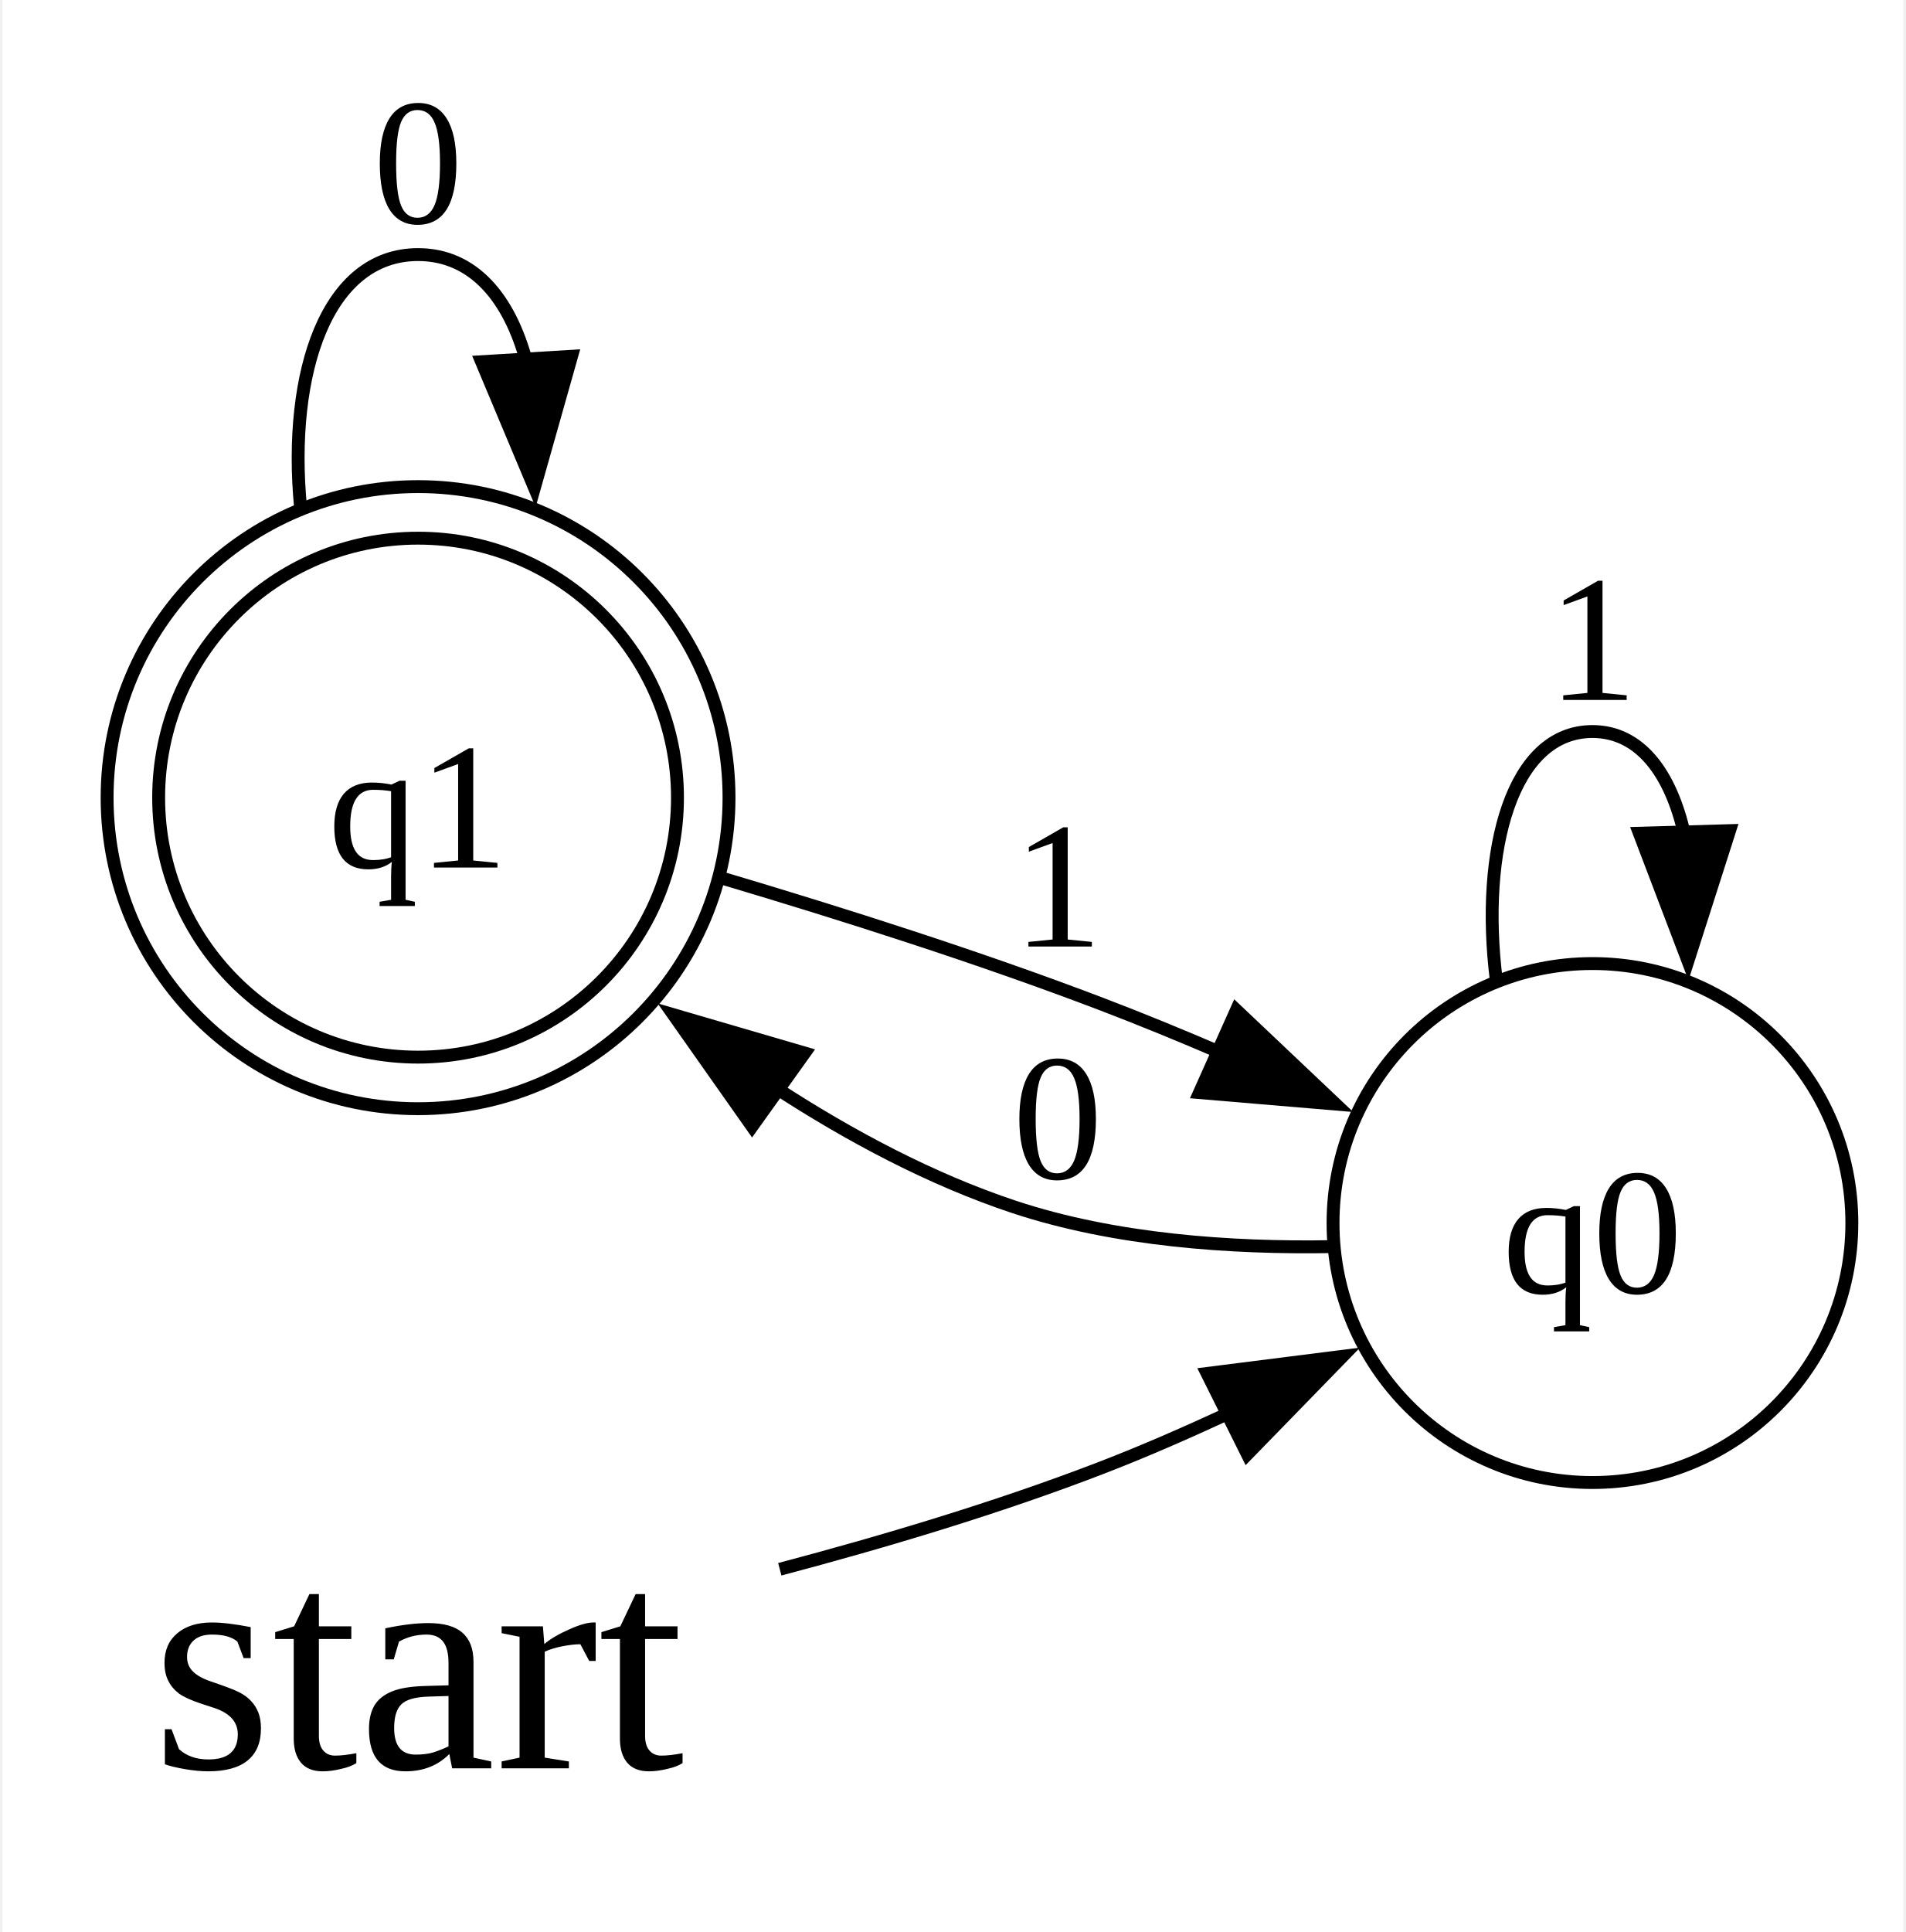
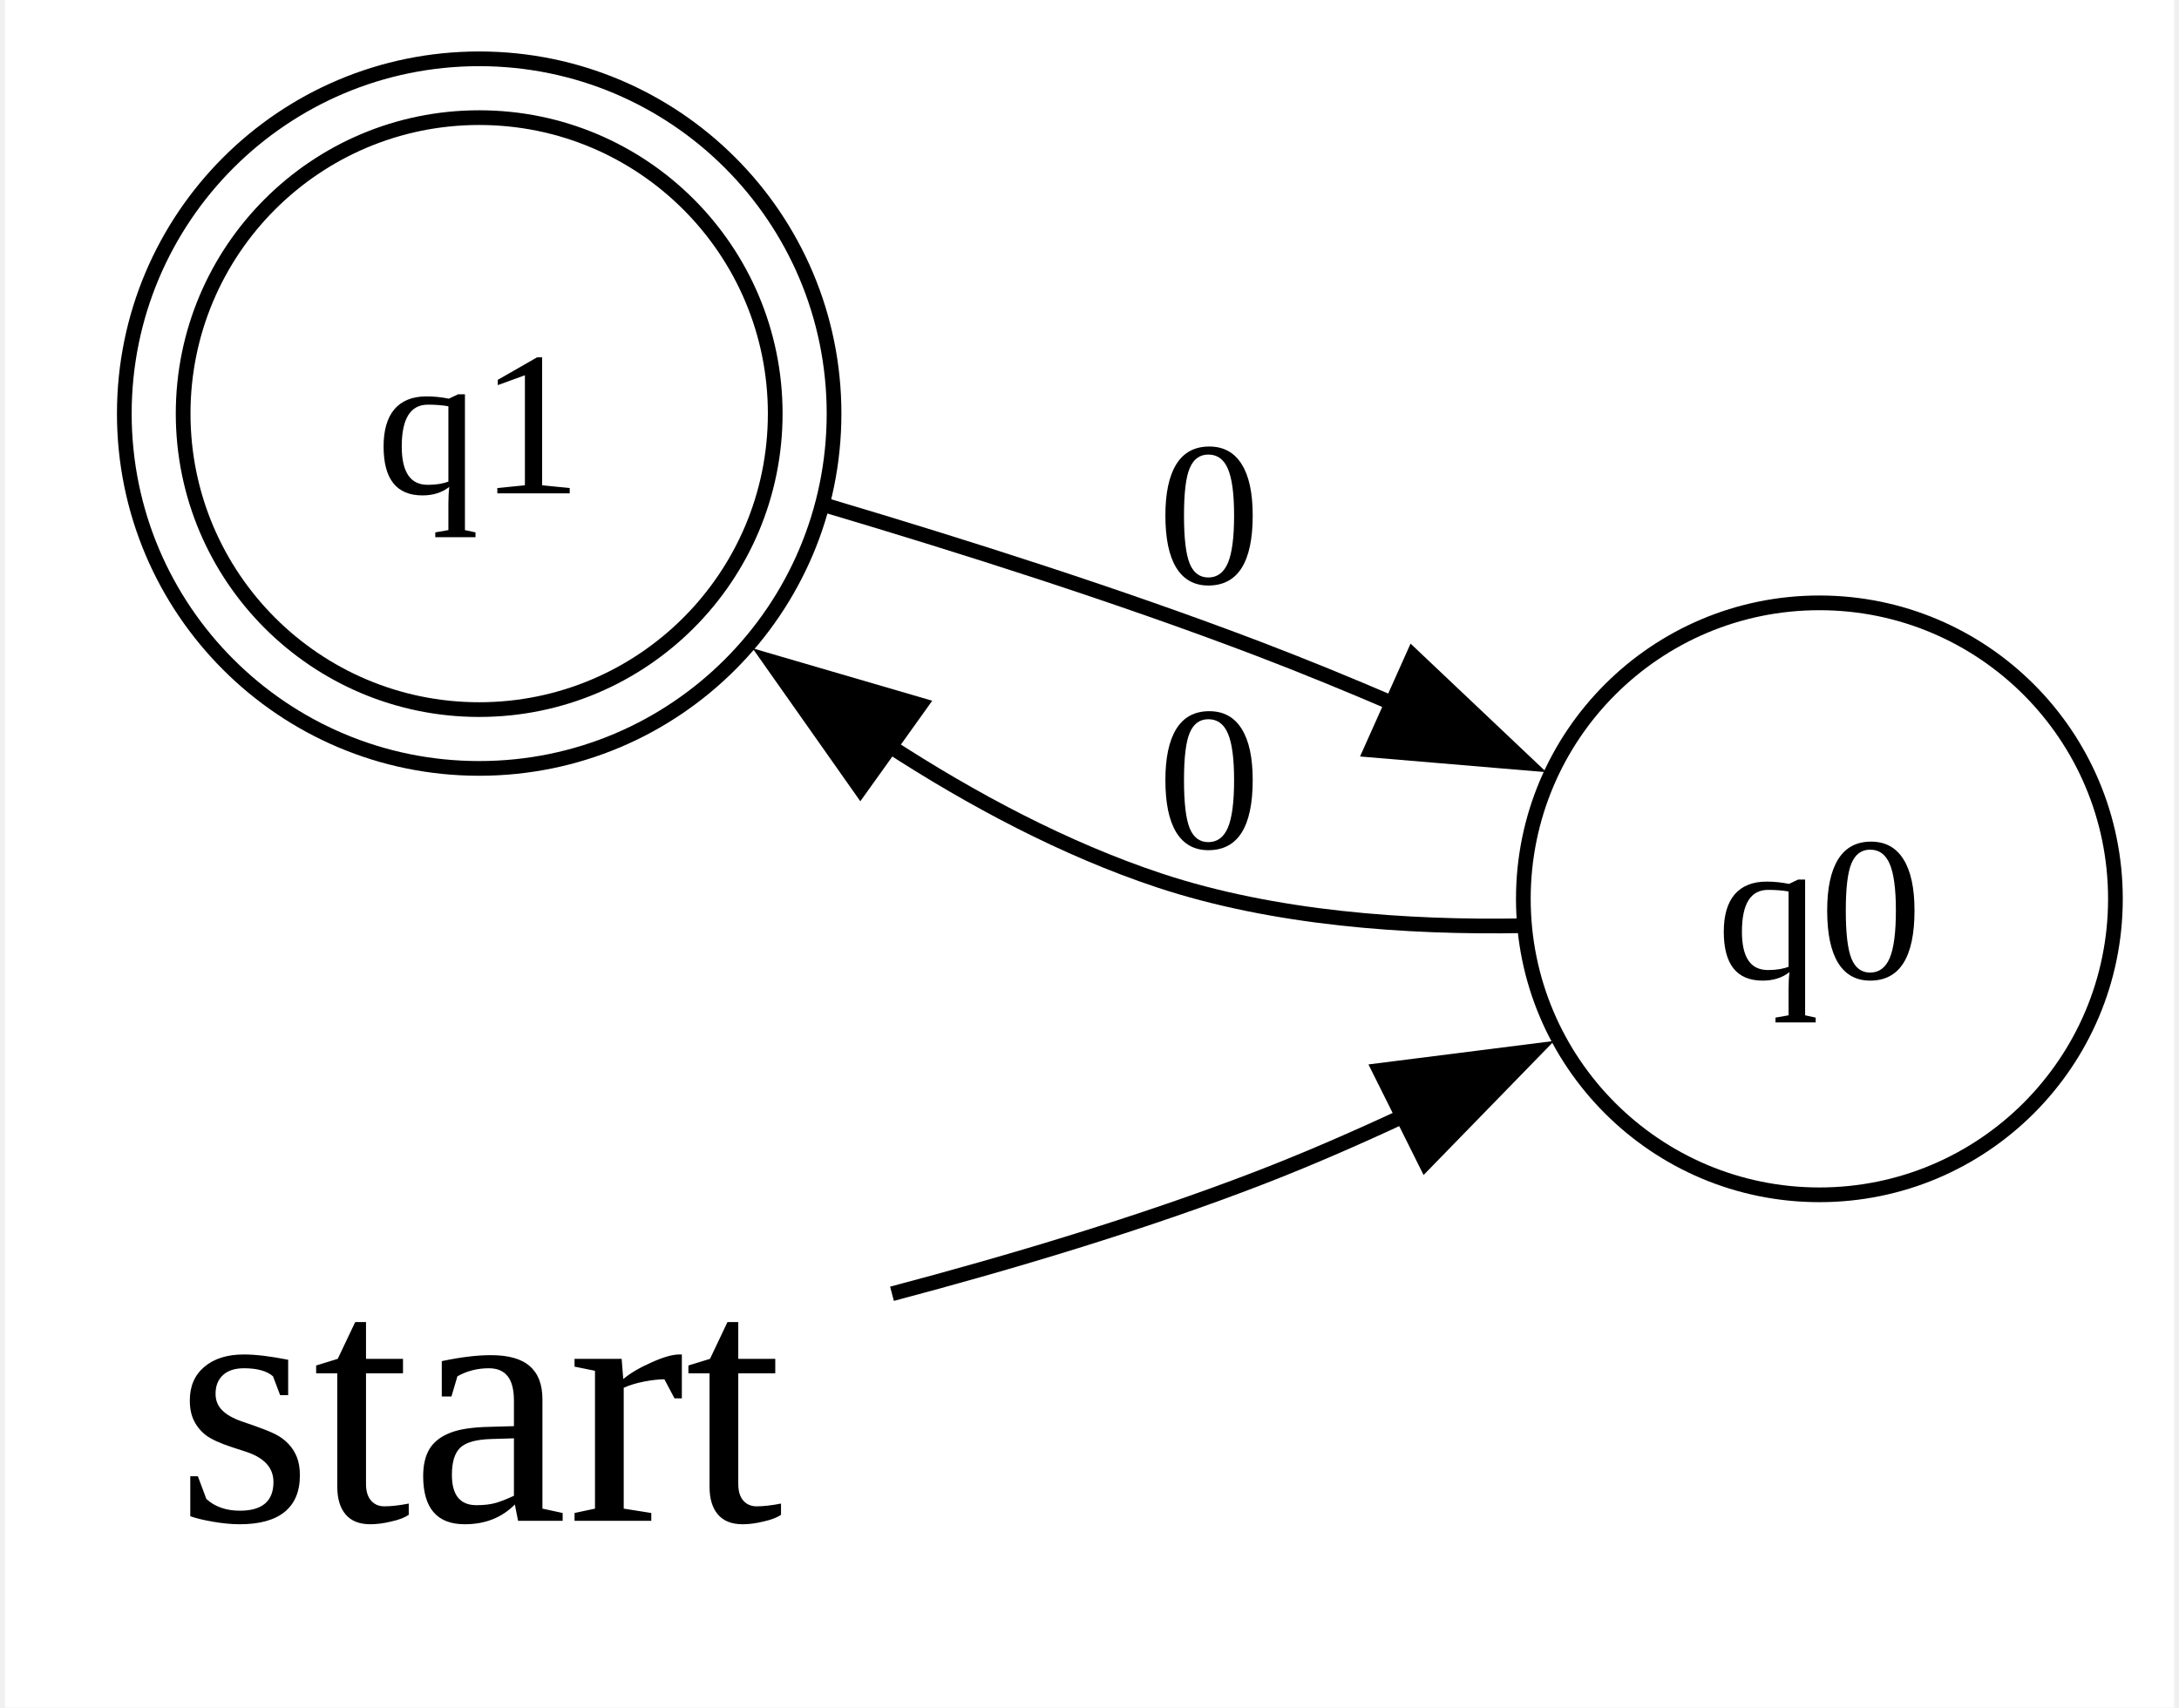
- <svg xmlns="http://www.w3.org/2000/svg" width="148pt" height="150pt" viewBox="0.00 0.00 147.50 149.88">
-   <g id="graph0" class="graph" transform="scale(1 1) rotate(0) translate(4 145.88)">
-     <polygon fill="white" stroke="none" points="-4,4 -4,-145.88 143.5,-145.88 143.5,4 -4,4" />
+ <svg xmlns="http://www.w3.org/2000/svg" width="148pt" height="116pt" viewBox="0.00 0.00 147.50 116.13">
+   <g id="graph0" class="graph" transform="scale(1 1) rotate(0) translate(4 112.13)">
+     <polygon fill="white" stroke="none" points="-4,4 -4,-112.13 143.5,-112.13 143.5,4 -4,4" />
    <g id="node1" class="node">
      <ellipse fill="none" stroke="black" cx="28.25" cy="-84" rx="20.13" ry="20.13" />
      <ellipse fill="none" stroke="black" cx="28.25" cy="-84" rx="24.13" ry="24.13" />
      <text text-anchor="middle" x="28.25" y="-78.58" font-family="Times New Roman,serif" font-size="14.00">q1</text>
    </g>
-     <g id="edge4" class="edge">
-       <path fill="none" stroke="black" d="M19.13,-106.54C18.13,-116.99 21.17,-126.13 28.25,-126.13 32.56,-126.13 35.37,-122.73 36.69,-117.72" />
-       <polygon fill="black" stroke="black" points="40.16,-118.24 37.28,-108.05 33.18,-117.82 40.16,-118.24" />
-       <text text-anchor="middle" x="28.25" y="-128.58" font-family="Times New Roman,serif" font-size="14.00">0</text>
-     </g>
    <g id="node2" class="node">
      <ellipse fill="none" stroke="black" cx="119.38" cy="-51" rx="20.13" ry="20.13" />
      <text text-anchor="middle" x="119.38" y="-45.58" font-family="Times New Roman,serif" font-size="14.00">q0</text>
    </g>
-     <g id="edge5" class="edge">
+     <g id="edge3" class="edge">
      <path fill="none" stroke="black" d="M51.99,-77.71C61.17,-74.98 71.81,-71.6 81.25,-68 84.29,-66.84 87.44,-65.55 90.55,-64.21" />
      <polygon fill="black" stroke="black" points="91.75,-67.51 99.44,-60.23 88.89,-61.12 91.75,-67.51" />
-       <text text-anchor="middle" x="77.88" y="-72.45" font-family="Times New Roman,serif" font-size="14.00">1</text>
+       <text text-anchor="middle" x="77.88" y="-72.45" font-family="Times New Roman,serif" font-size="14.00">0</text>
    </g>
    <g id="edge2" class="edge">
      <path fill="none" stroke="black" d="M99.17,-49.17C91.34,-49.03 82.31,-49.66 74.5,-52.25 68.08,-54.38 61.77,-57.74 55.99,-61.5" />
      <polygon fill="black" stroke="black" points="54.17,-58.5 48.07,-67.16 58.24,-64.19 54.17,-58.5" />
      <text text-anchor="middle" x="77.88" y="-54.45" font-family="Times New Roman,serif" font-size="14.00">0</text>
-     </g>
-     <g id="edge3" class="edge">
-       <path fill="none" stroke="black" d="M111.92,-69.83C110.65,-79.93 113.13,-89.13 119.38,-89.13 123.08,-89.13 125.46,-85.88 126.52,-81.14" />
-       <polygon fill="black" stroke="black" points="130.02,-81.44 126.79,-71.34 123.02,-81.24 130.02,-81.44" />
-       <text text-anchor="middle" x="119.38" y="-91.58" font-family="Times New Roman,serif" font-size="14.00">1</text>
    </g>
    <g id="node3" class="node">
      <text text-anchor="middle" x="28.25" y="-8.7" font-family="Times New Roman,serif" font-size="24.00">start</text>
    </g>
    <g id="edge1" class="edge">
      <path fill="none" stroke="black" d="M56.32,-24.14C64.45,-26.29 73.31,-28.94 81.25,-32 84.52,-33.26 87.89,-34.73 91.19,-36.27" />
      <polygon fill="black" stroke="black" points="89.48,-39.33 99.99,-40.66 92.6,-33.07 89.48,-39.33" />
    </g>
  </g>
</svg>
